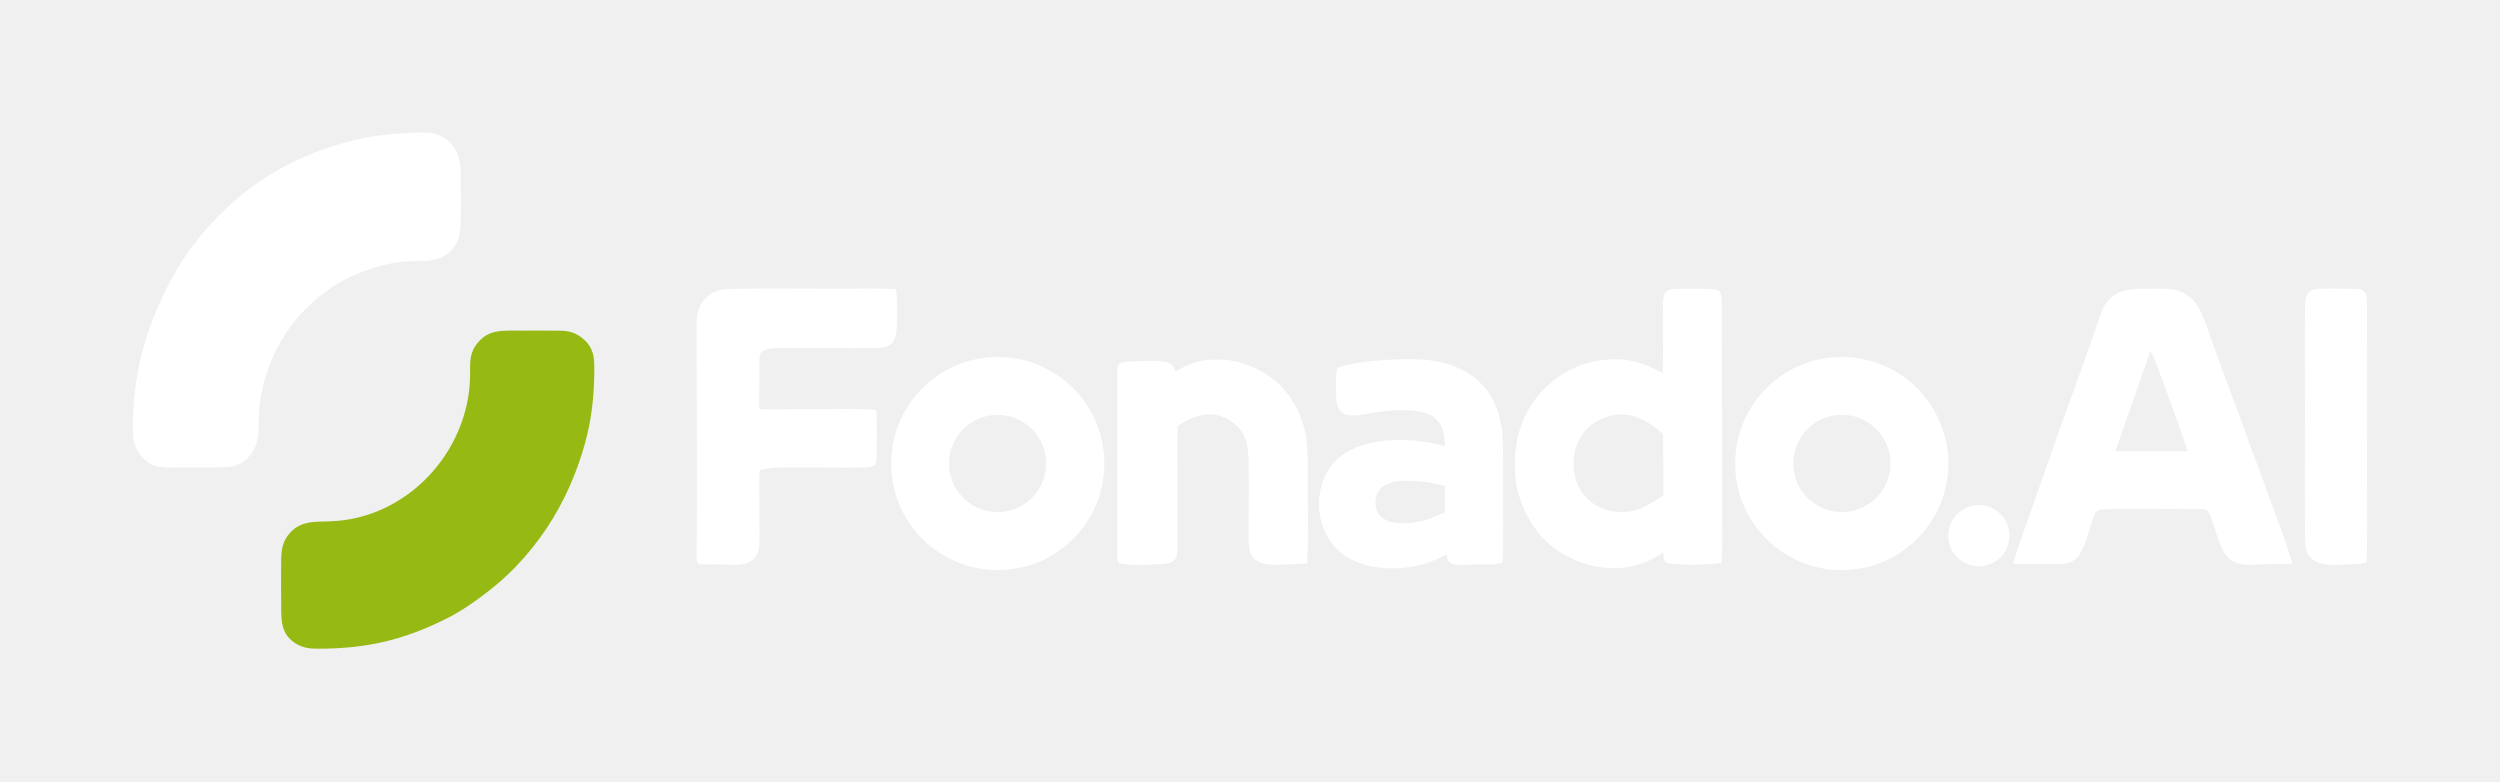
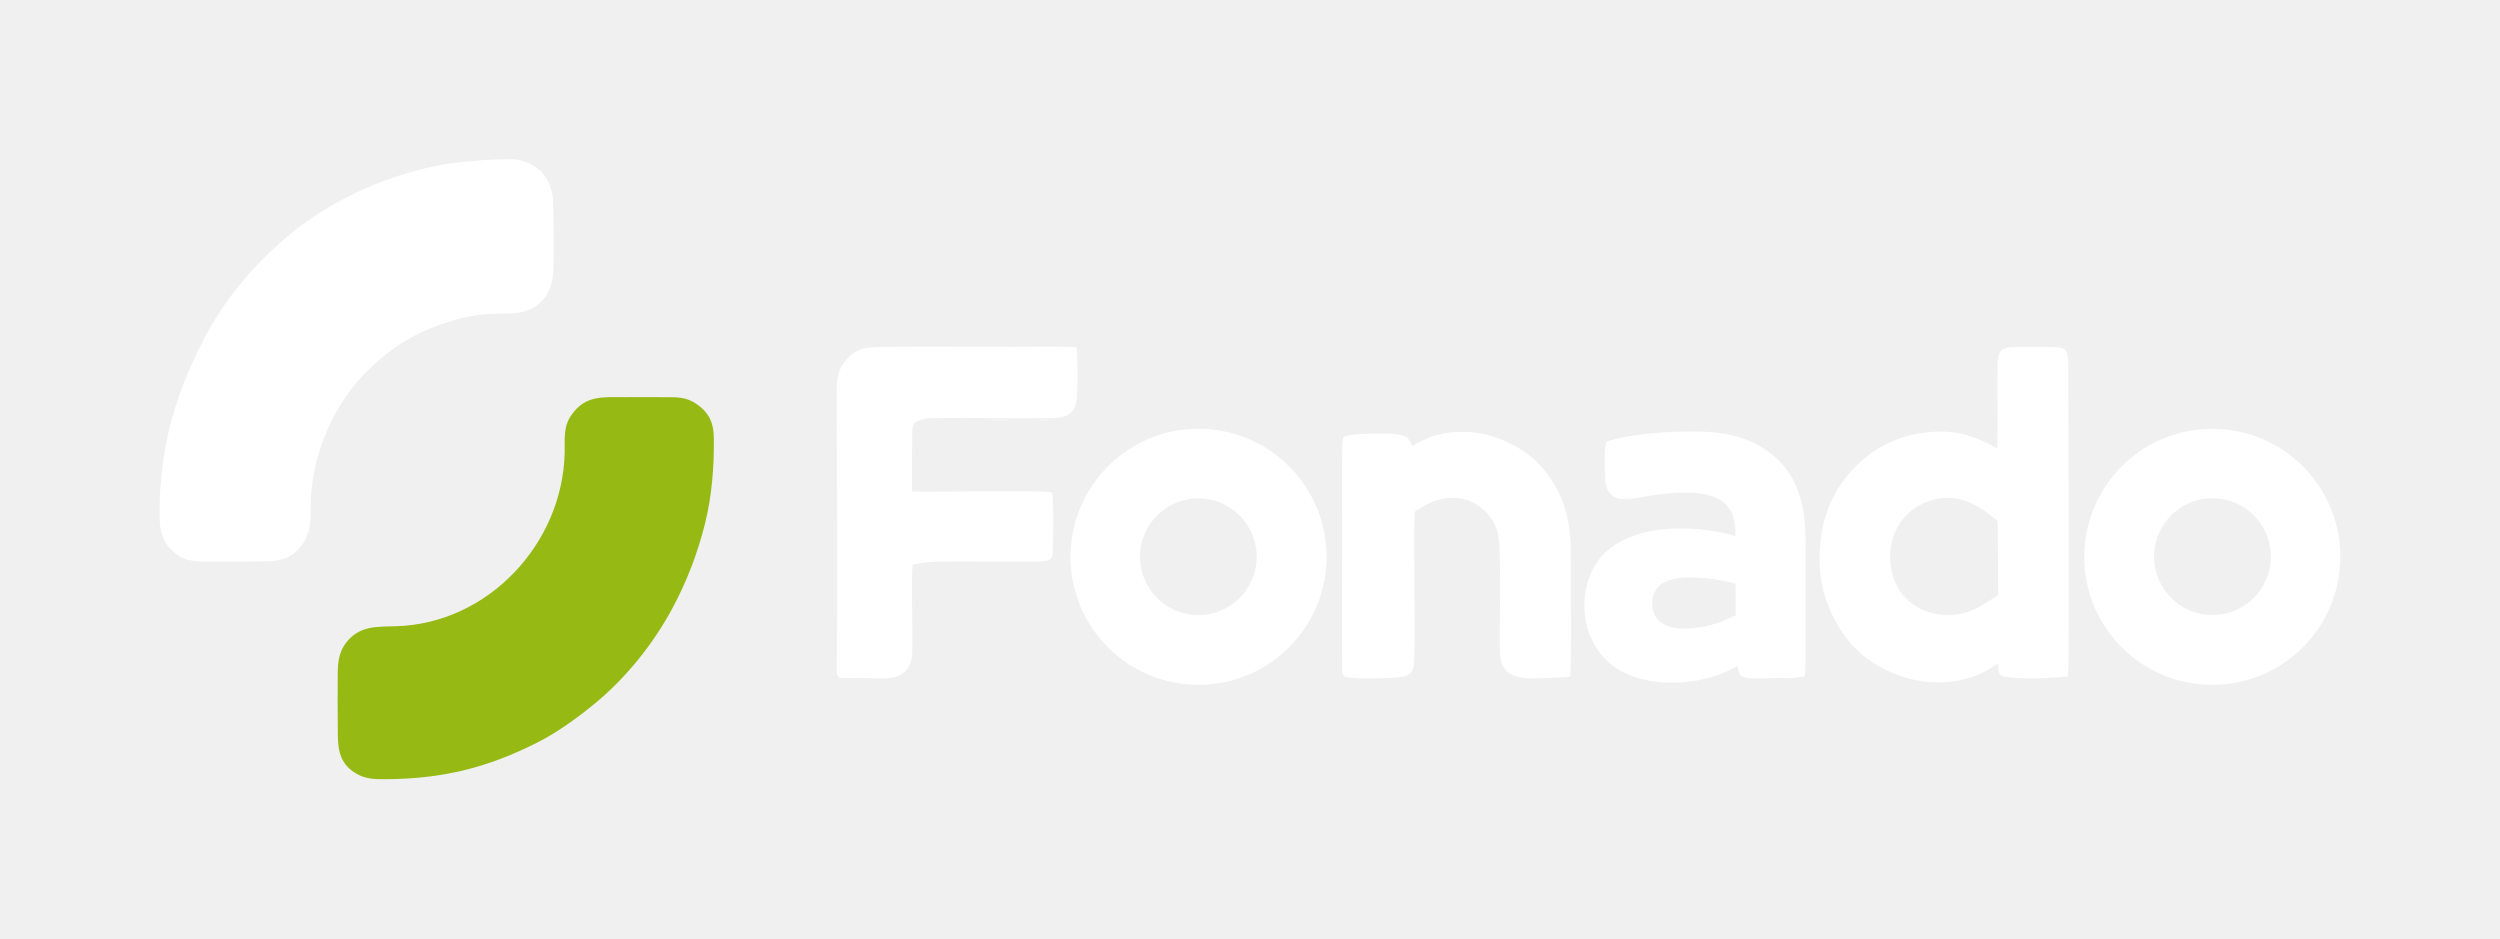
- <svg xmlns="http://www.w3.org/2000/svg" width="1600" height="500" viewBox="0 0 1600 500" role="img">
-   <g aria-label="Fonado.AI – Original-Logo" data-variant="dark">
+ <svg xmlns="http://www.w3.org/2000/svg" width="1332" height="500" viewBox="0 0 1332 500" role="img">
+   <g aria-label="Fonado – Original-Logo" data-variant="dark">
    <path d="M 269.777 84.834 C 272.167 84.834 274.683 84.783 277.025 85.326 C 288.337 87.957 294.563 96.955 294.753 108.254 C 294.948 119.803 295.078 132.592 294.795 143.949 C 294.456 157.567 286.661 166.192 272.887 166.953 C 268.775 167.178 264.649 167.047 260.536 167.265 C 248.638 167.892 235.296 172.124 224.515 177.049 C 210.142 183.615 195.049 196.339 185.81 209.12 C 173.871 225.641 166.809 245.195 165.661 265.528 C 165.157 274.468 166.556 281.959 161.304 289.663 C 156.161 297.208 150.58 298.907 141.856 299.089 C 133.523 299.259 125.186 299.168 116.851 299.168 C 110.299 299.168 101.191 300.02 95.579 296.356 C 88.756 291.899 85.415 285.691 85.098 277.668 C 84.535 263.398 86.436 244.267 89.744 230.37 C 93.963 212.639 100.425 196.397 108.781 180.39 C 119.632 159.604 135.004 141.315 152.907 126.171 C 168.893 112.646 189.284 101.456 209.077 94.77 C 219.493 91.248 232.322 87.841 243.323 86.649 C 252.115 85.696 260.934 84.841 269.777 84.834 Z " fill="#FFFFFF" />
    <path d="M 332.831 211.613 C 341.529 211.613 350.227 211.501 358.923 211.66 C 363.856 211.754 367.752 212.755 371.789 215.719 C 378.339 220.535 380.293 225.974 380.351 233.82 C 380.463 248.823 379.31 263.967 375.723 278.574 C 371.772 294.653 365.858 310.033 357.988 324.589 C 348.109 342.861 334.019 360.509 318.097 373.87 C 309.037 381.476 297.173 390.115 286.627 395.457 C 259.612 409.133 235.712 415.08 204.548 415.167 C 199.268 415.182 194.789 414.989 190.098 412.326 C 181.75 407.59 180.108 400.78 180.002 391.819 C 179.869 380.708 179.86 369.594 179.949 358.479 C 179.996 352.663 180.702 347.22 184.363 342.484 C 191.43 333.345 200.427 333.943 210.952 333.656 C 259.963 332.308 299.86 289.736 300.855 241.068 C 301.01 233.501 300.021 227.351 304.529 221.006 C 311.96 210.544 320.882 211.609 332.831 211.613 Z " fill="#96B914" />
-     <path d="M 1288.351 360.849 C 1290.775 352.598 1293.576 344.463 1296.493 336.374 C 1301.339 322.937 1305.923 309.413 1310.757 295.969 C 1314.917 284.398 1318.766 272.693 1323.074 261.18 C 1328.314 247.166 1333.148 233.03 1338.236 218.962 C 1340.447 212.849 1342.288 206.594 1344.545 200.51 C 1345.665 197.491 1347.104 194.585 1349.343 192.233 C 1356.442 184.793 1364.161 184.739 1373.775 184.771 C 1378.584 184.79 1385.067 184.492 1389.905 185.127 C 1400.78 186.547 1406.709 194.059 1410.416 203.742 C 1412.546 209.312 1414.409 215.005 1416.406 220.626 C 1419.617 229.656 1423.15 238.563 1426.361 247.59 C 1429.727 257.052 1433.467 266.376 1436.768 275.856 C 1441.341 288.989 1446.538 301.872 1451.151 314.986 C 1454.55 324.647 1458.348 334.167 1461.736 343.825 C 1463.7 349.427 1465.045 355.24 1467.187 360.777 C 1463.226 360.813 1459.268 360.911 1455.311 360.958 C 1450.053 361.02 1444.799 361.4 1439.548 361.451 C 1427.426 361.563 1423.458 355.682 1419.624 345.017 C 1418.047 340.636 1416.819 336.139 1415.261 331.75 C 1413.086 325.626 1412.322 325.876 1406.027 325.814 C 1404.639 325.8 1403.248 325.796 1401.86 325.796 C 1385.259 325.822 1368.633 325.593 1352.032 325.796 C 1350.463 325.814 1348.887 325.832 1347.321 325.948 C 1344.118 326.184 1341.635 326.278 1340.396 329.485 C 1337.657 336.577 1336.352 344.169 1333.004 351.047 C 1328.76 359.766 1324.832 360.886 1315.613 360.987 C 1306.524 361.085 1297.436 361.034 1288.351 360.849 Z  M 1353.819 288.801 L 1376.203 224.735 C 1377.892 227.456 1378.776 229.392 1380.041 232.733 C 1382.588 239.469 1385.071 246.25 1387.509 253.026 C 1391.786 264.901 1396.174 276.773 1400.041 288.79 L 1353.819 288.801 Z " fill="#FFFFFF" fill-rule="evenodd" />
    <path d="M 1064.188 238.904 C 1064.511 223.927 1064.105 208.939 1064.315 193.958 C 1064.427 185.938 1067.026 184.971 1074.447 184.858 C 1080.488 184.764 1086.529 184.764 1092.566 184.869 C 1100.847 185.018 1101.865 185.917 1101.948 194.32 C 1101.948 194.324 1101.963 196.672 1101.963 196.676 C 1102.177 242.637 1102.086 288.601 1102.13 334.562 C 1102.14 343.089 1102.412 351.779 1101.709 360.288 C 1101.14 360.371 1100.568 360.458 1099.995 360.531 C 1099.995 360.531 1099.274 360.61 1099.27 360.61 C 1090.153 361.534 1080.314 361.723 1071.186 360.915 C 1064.931 360.357 1064.942 359.791 1064.438 353.533 C 1063.55 354.113 1062.652 354.667 1061.767 355.251 C 1046.406 365.358 1026.258 365.847 1009.476 358.994 C 993.462 352.457 983.591 342.748 976.122 327.362 C 969.574 313.874 968.309 299.861 970.375 285.097 C 974.205 257.723 995.68 235.034 1023.17 230.816 C 1039.445 228.319 1049.968 231.08 1064.188 238.904 Z  M 1064.619 317.092 C 1055.005 323.013 1049.537 327.576 1037.847 327.71 C 1025.399 327.855 1013.36 320.719 1009.153 308.656 C 1003.232 291.667 1009.882 273.483 1027.334 267.116 C 1039.709 262.6 1050.595 266.645 1060.463 274.479 C 1061.789 275.53 1063.087 276.61 1064.373 277.704 L 1064.619 317.092 Z " fill="#FFFFFF" fill-rule="evenodd" />
    <path d="M 1178.632 228.464 C 1216.19 228.424 1246.713 258.752 1246.916 296.306 C 1247.119 333.863 1216.922 364.517 1179.368 364.883 C 1141.582 365.252 1110.696 334.83 1110.493 297.045 C 1110.29 259.256 1140.843 228.504 1178.632 228.464 Z  M 1179.353 265.463 C 1196.458 265.768 1210.109 279.824 1209.909 296.929 C 1209.71 314.033 1195.737 327.771 1178.632 327.677 C 1161.376 327.583 1147.493 313.461 1147.692 296.208 C 1147.895 278.951 1162.1 265.155 1179.353 265.463 Z " fill="#FFFFFF" fill-rule="evenodd" />
    <path d="M 637.947 228.46 C 675.714 228.116 706.571 258.527 706.777 296.298 C 706.98 334.066 676.453 364.81 638.686 364.872 C 601.114 364.934 570.569 334.602 570.366 297.034 C 570.163 259.466 600.378 228.805 637.947 228.46 Z  M 638.682 265.525 C 655.921 265.641 669.778 279.756 669.579 296.994 C 669.376 314.233 655.192 328.021 637.954 327.731 C 620.838 327.445 607.169 313.385 607.369 296.266 C 607.572 279.15 621.563 265.412 638.682 265.525 Z " fill="#FFFFFF" fill-rule="evenodd" />
    <path d="M 486.311 300.824 C 485.731 306.883 485.934 313.084 485.938 319.161 C 485.949 328.565 486.279 338.03 486.058 347.427 C 485.822 357.396 479.933 361.505 470.537 361.48 C 467.453 361.473 464.376 361.324 461.296 361.215 C 457.36 361.078 453.439 361.342 449.518 361.281 C 445.431 361.215 445.851 358.954 445.837 355.399 C 445.826 351.957 445.902 348.514 445.92 345.071 C 446.105 309.322 445.945 273.559 445.902 237.806 C 445.891 227.369 445.706 216.893 445.855 206.46 C 445.924 201.72 446.793 197.121 449.656 193.222 C 455.11 185.804 460.97 184.931 469.631 184.819 C 493.236 184.511 516.867 184.782 540.477 184.764 C 551.489 184.757 562.564 184.434 573.566 184.982 C 573.653 186.04 573.761 187.098 573.834 188.16 C 573.834 188.16 573.874 188.881 573.874 188.884 C 574.265 196.581 574.399 204.568 573.682 212.258 C 572.855 221.147 567.807 222.662 559.752 222.767 C 539.737 223.032 519.723 222.499 499.708 222.749 C 497.045 222.785 494.164 222.677 491.566 223.394 C 487.156 224.612 486.123 225.757 486.047 230.196 C 485.865 240.745 485.974 251.298 485.887 261.85 C 496.222 262.133 506.579 261.796 516.922 261.828 C 528.996 261.865 541.089 261.658 553.16 261.825 C 555.66 261.857 558.161 261.992 560.632 262.397 C 561.466 268.522 561.118 285.499 561.056 290.714 C 561.034 292.631 561.111 294.841 560.491 296.69 C 559.505 299.639 552.482 299.176 550.261 299.219 C 533.693 299.534 517.114 298.9 500.546 299.226 C 495.759 299.321 490.961 299.69 486.311 300.824 Z " fill="#FFFFFF" />
    <path d="M 855.894 235.233 C 870.622 230.751 890.48 229.732 904.852 229.924 C 916.684 230.08 928.063 231.997 938.383 238.158 C 956.724 249.102 961.819 266.634 961.967 286.909 C 962.054 298.686 961.985 310.464 961.993 322.241 C 961.996 332.859 962.119 343.517 961.971 354.131 C 961.949 355.642 961.92 357.157 961.753 358.661 C 961.753 358.661 961.551 360.295 961.551 360.299 C 958.459 360.98 955.307 361.408 952.143 361.263 C 945.961 360.984 939.826 361.578 933.662 361.476 C 931.98 361.447 930.324 361.273 928.766 360.607 C 926.178 359.505 926.468 356.99 925.744 354.885 C 924.497 355.544 923.229 356.171 921.964 356.798 C 905.432 365.006 882.047 366.506 865.218 358.32 C 845.951 348.945 839.587 324.974 847.458 305.869 C 859.022 277.795 901.315 278.69 924.696 285.597 C 924.526 278.824 924.127 272.935 918.894 268.09 C 910.121 259.966 889.183 262.499 878.398 264.227 C 873.872 264.952 864.845 267.293 860.486 264.927 C 855.293 262.104 855.173 257.012 855.115 251.758 C 855.054 246.224 854.59 240.636 855.894 235.233 Z  M 924.823 327.804 C 923.04 328.568 921.308 329.442 919.529 330.214 C 912.375 333.327 904.685 334.957 896.88 334.91 C 888.19 334.859 879.985 331.062 880.283 321.154 C 880.739 305.905 899.358 307.217 909.926 308.166 C 914.992 308.619 919.735 309.764 924.667 310.888 L 924.823 327.804 Z " fill="#FFFFFF" fill-rule="evenodd" />
    <path d="M 752.459 237.795 C 762.523 231.312 771.619 229.5 783.454 230.236 C 796.206 231.026 811.336 238.082 820.076 247.406 C 831.774 259.886 836.608 274.718 836.869 291.62 C 836.945 296.693 836.963 301.767 836.953 306.84 C 836.913 324.724 837.456 342.709 836.641 360.574 C 830.397 361.023 824.139 361.215 817.88 361.411 C 816.079 361.466 814.238 361.498 812.445 361.281 C 801.45 359.951 799.189 355.015 799.08 344.528 C 799.08 344.524 799.069 343.082 799.069 343.078 C 799.065 328.463 799.41 313.845 799.149 299.23 C 798.953 288.384 799.243 279.542 790.72 271.834 C 779.326 261.531 765.241 264.369 753.706 272.682 C 753.282 285.369 753.572 298.132 753.583 310.826 C 753.597 323.861 753.739 336.932 753.583 349.964 C 753.492 357.577 752.449 360.368 744.502 360.911 C 738.24 361.342 722.501 362.161 716.598 360.516 C 714.605 359.962 715.116 355.164 715.098 353.769 C 715.094 353.765 715.076 351.779 715.076 351.775 C 714.924 330.344 715.069 308.887 715.098 287.453 C 715.12 271.874 714.964 256.28 715.109 240.705 C 715.13 238.429 714.953 235.675 715.612 233.45 C 716.221 231.399 725.842 231.225 727.466 231.182 C 732.3 231.059 739.573 230.718 744.317 231.399 C 749.531 232.149 750.521 233.106 752.459 237.795 Z " fill="#FFFFFF" />
-     <path d="M 1481.584 185.069 C 1484.914 184.416 1502.497 184.775 1505.32 184.829 C 1513.916 184.992 1514.796 186.337 1514.883 195.045 C 1514.898 196.614 1514.905 198.187 1514.909 199.756 C 1514.945 230.312 1515.083 260.883 1514.927 291.439 C 1514.825 311.424 1515.18 331.431 1514.869 351.413 C 1514.822 354.33 1514.735 357.255 1514.18 360.121 C 1511.383 360.694 1508.73 360.897 1505.864 361.034 C 1499.442 361.342 1490.857 362.317 1484.664 360.335 C 1477.09 357.911 1475.318 352.79 1475.242 345.434 C 1474.971 318.204 1475.115 290.95 1475.155 263.716 C 1475.192 240.955 1474.898 218.165 1475.224 195.407 C 1475.289 190.856 1476.275 186.112 1481.584 185.069 Z " fill="#FFFFFF" />
-     <path d="M 1265.963 323.241 C 1273.036 323.057 1279.661 326.702 1283.288 332.776 C 1286.916 338.849 1286.988 346.405 1283.473 352.547 C 1279.958 358.686 1273.402 362.455 1266.329 362.4 C 1255.642 362.321 1246.996 353.685 1246.894 343.002 C 1246.796 332.315 1255.28 323.52 1265.963 323.241 Z " fill="#FFFFFF" />
  </g>
</svg>
